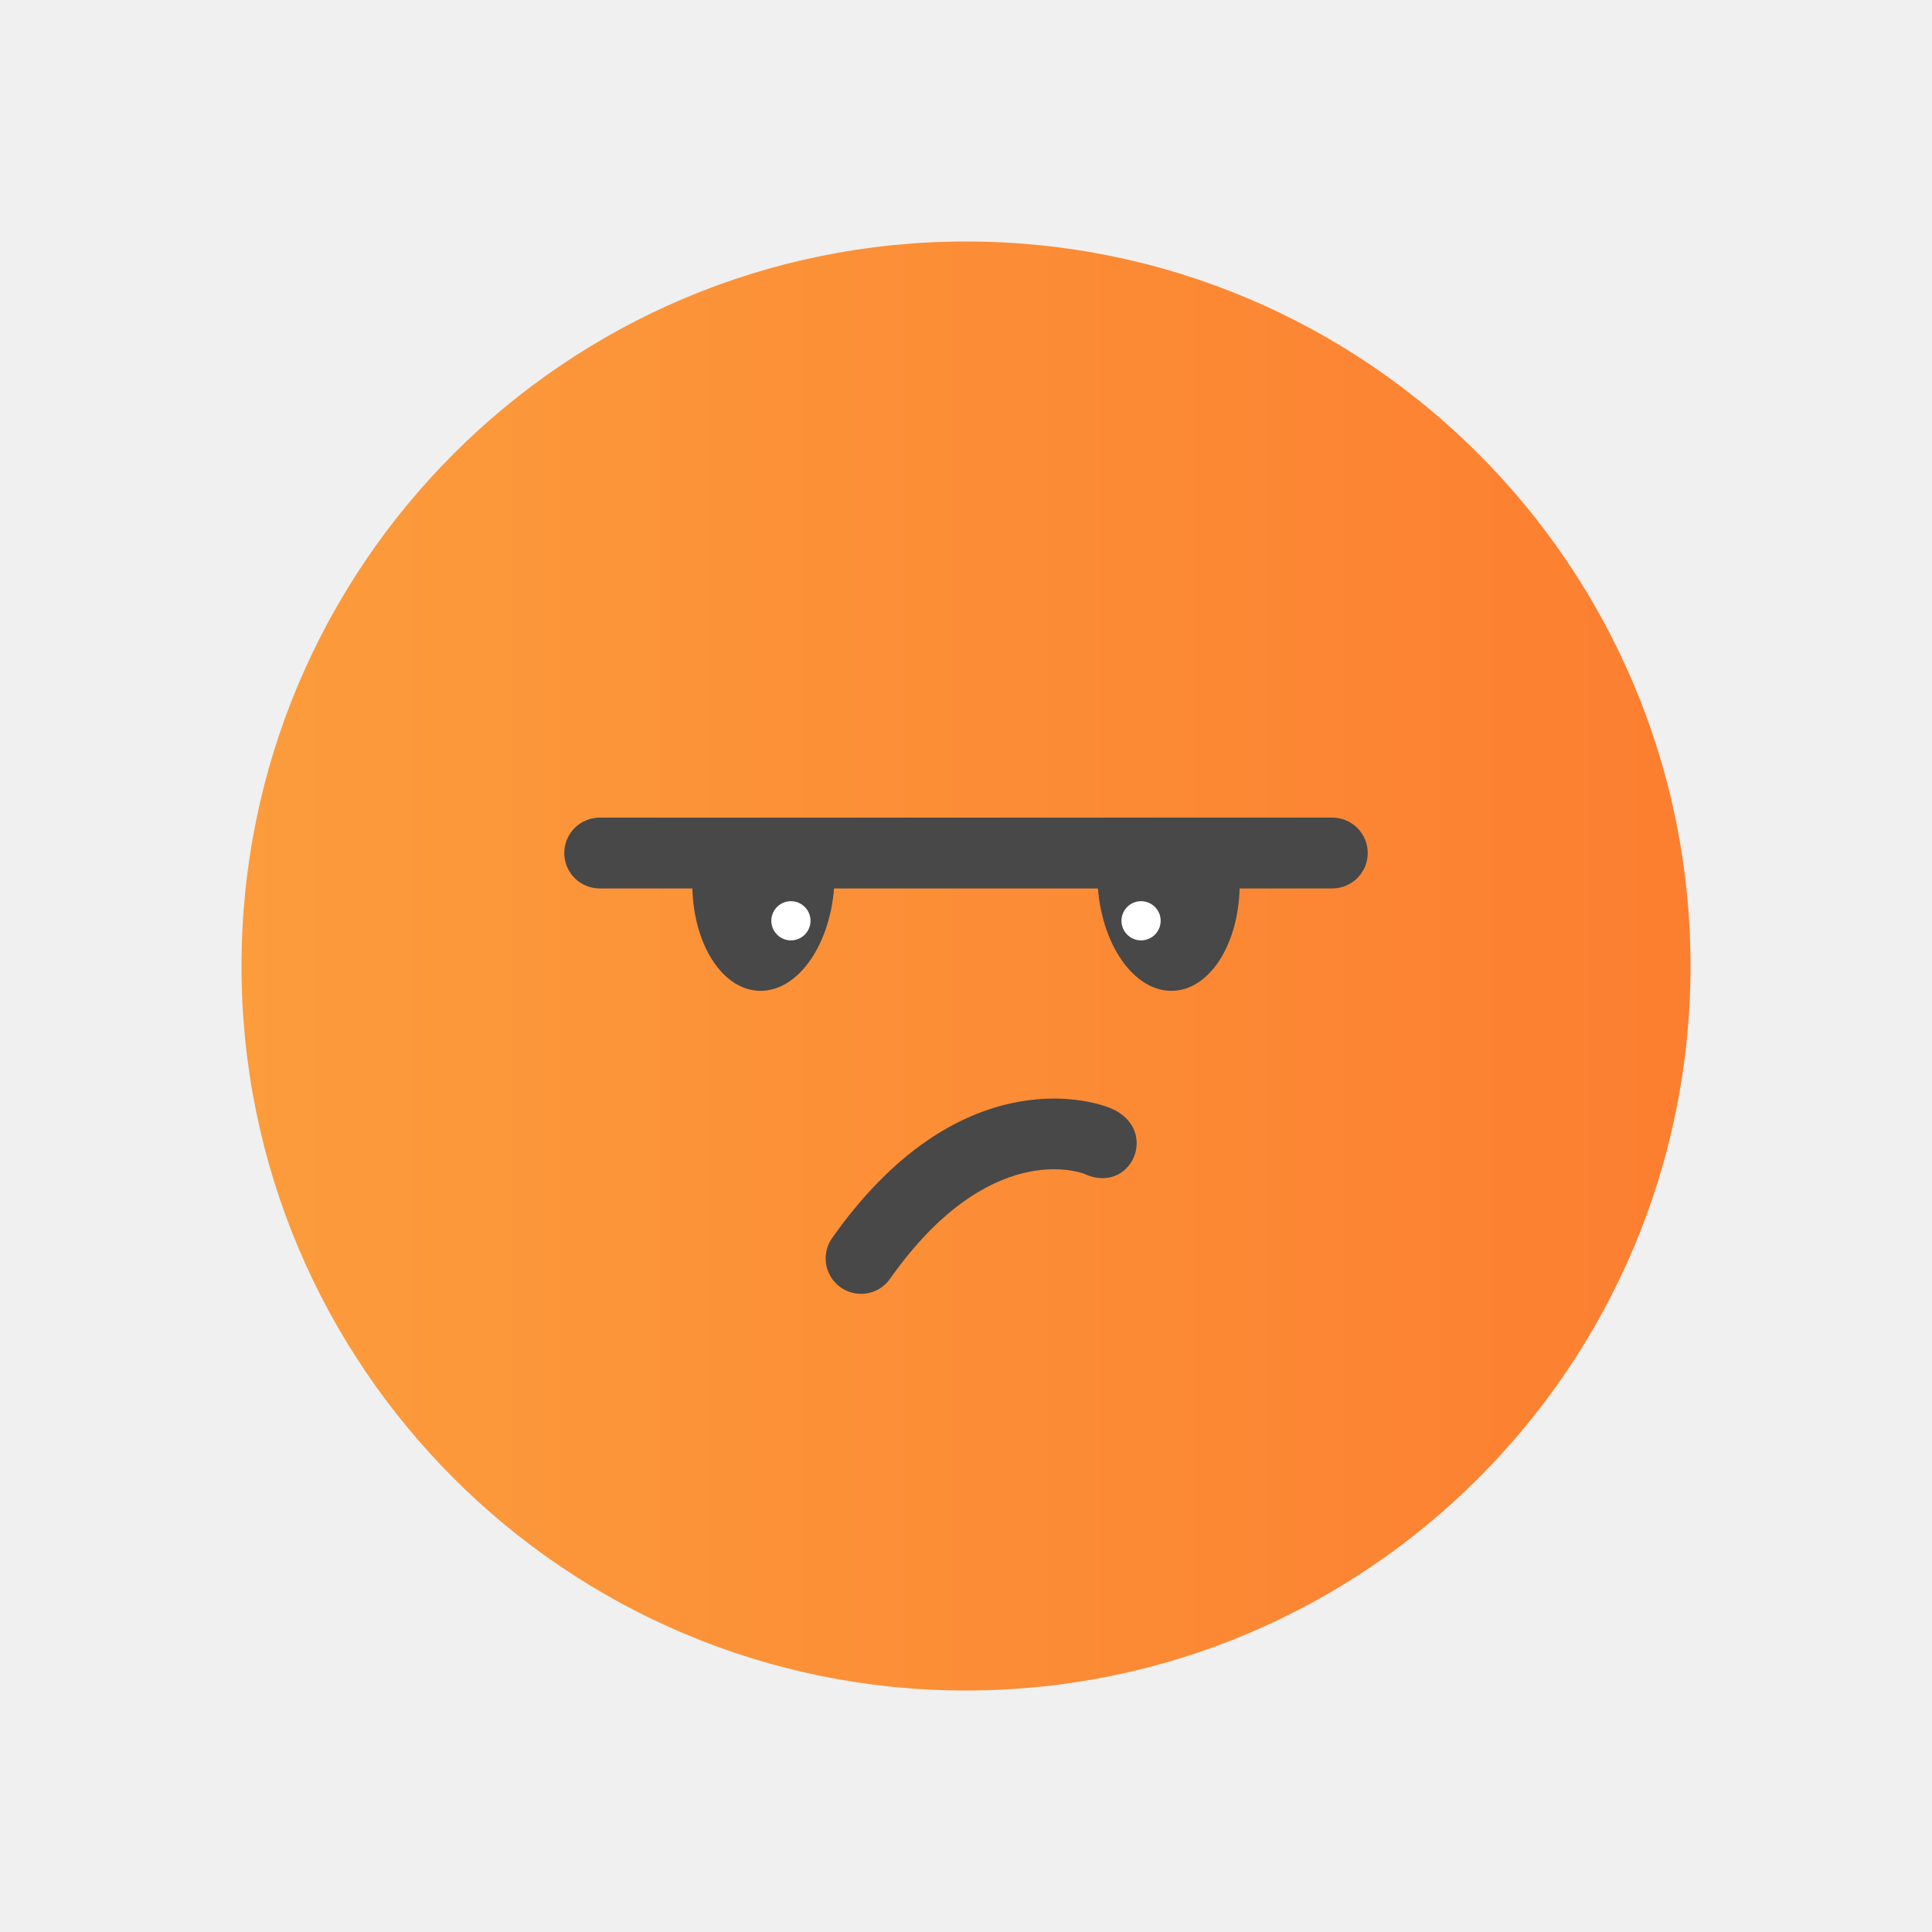
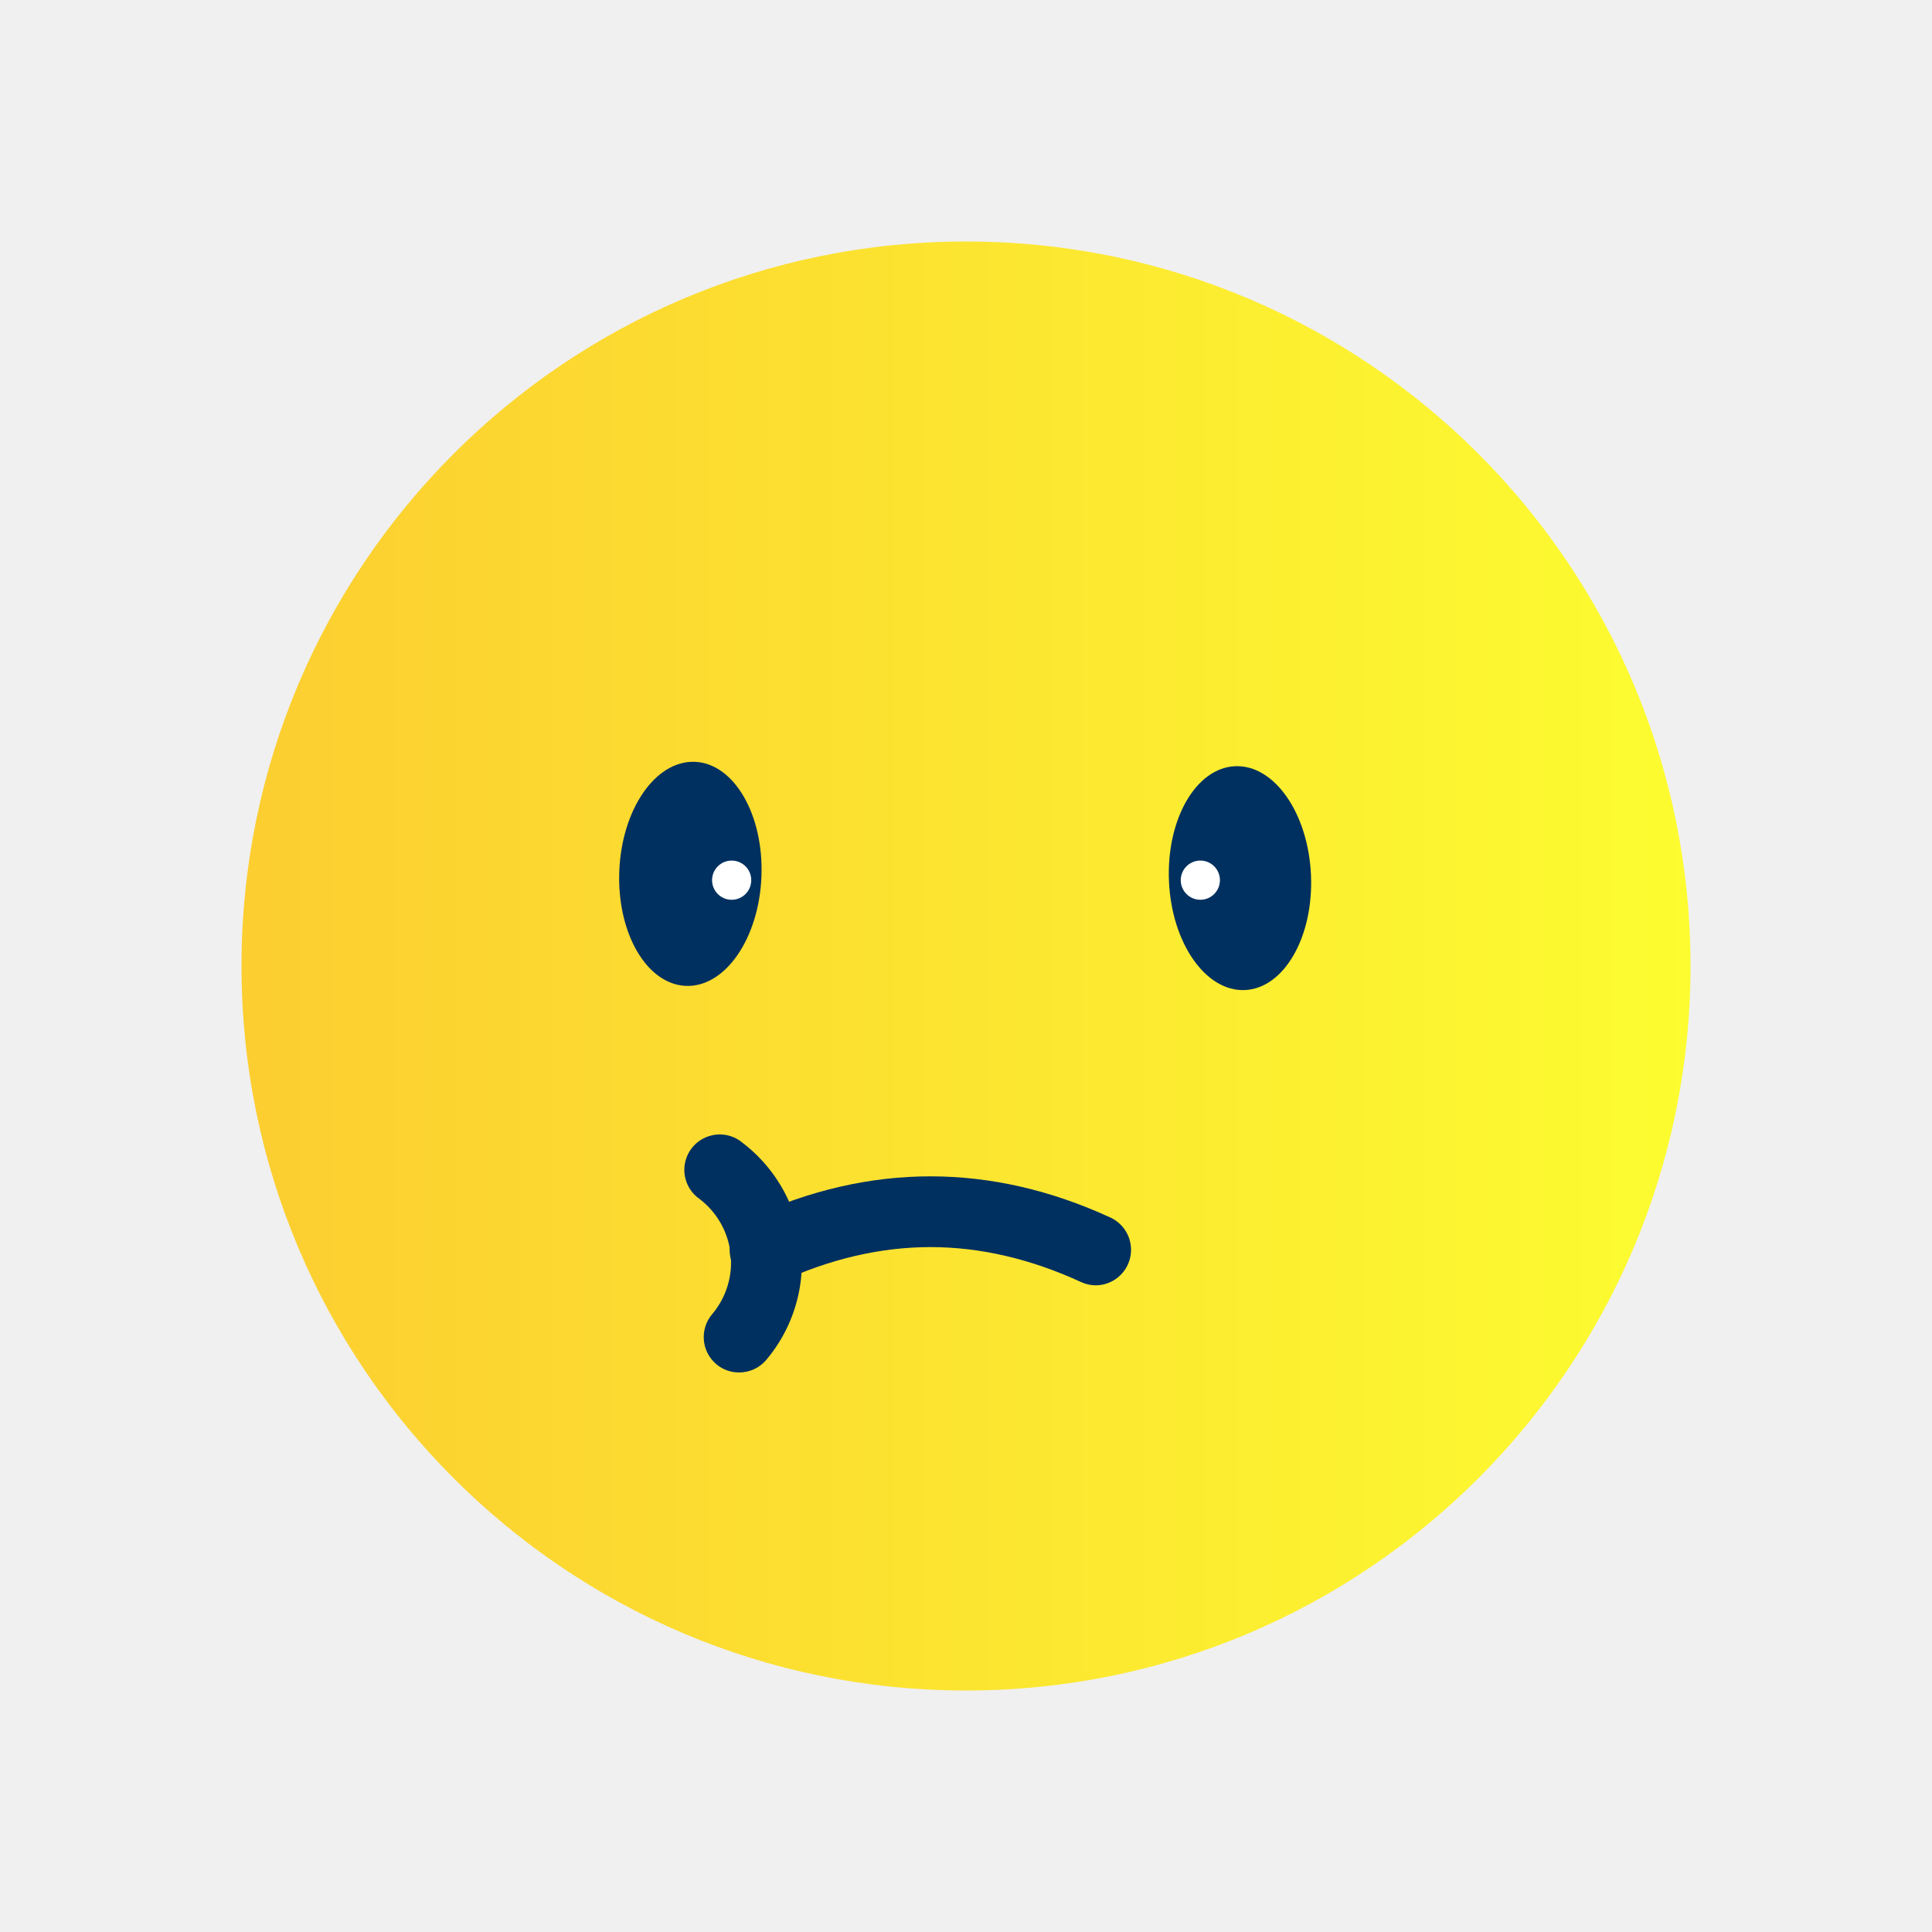
<svg xmlns="http://www.w3.org/2000/svg" width="200" height="200" viewBox="0 0 200 200" fill="none">
-   <g clip-path="url(#clip0_17_60)">
-     <path d="M100 175C141.421 175 175 141.421 175 100C175 58.579 141.421 25 100 25C58.579 25 25 58.579 25 100C25 141.421 58.579 175 100 175Z" fill="url(#paint0_linear_17_60)" fill-opacity="0.8" />
-     <path d="M86.386 91.298C86.105 97.702 82.598 102.749 78.528 102.566C74.459 102.383 71.404 97.067 71.685 90.663C71.966 84.259 75.473 89.16 79.543 89.331C83.612 89.502 86.668 84.894 86.386 91.298Z" fill="#484848" />
-     <path d="M81.876 97.348C82.996 97.348 83.904 96.44 83.904 95.32C83.904 94.199 82.996 93.291 81.876 93.291C80.755 93.291 79.847 94.199 79.847 95.32C79.847 96.44 80.755 97.348 81.876 97.348Z" fill="white" />
-     <path d="M113.614 91.298C113.895 97.702 117.402 102.749 121.472 102.566C125.541 102.383 128.597 97.067 128.315 90.663C128.034 84.259 124.527 89.16 120.457 89.331C116.388 89.502 113.333 84.894 113.614 91.298Z" fill="#484848" />
-     <path d="M118.123 97.348C119.243 97.348 120.151 96.44 120.151 95.32C120.151 94.199 119.243 93.291 118.123 93.291C117.002 93.291 116.094 94.199 116.094 95.32C116.094 96.44 117.002 97.348 118.123 97.348Z" fill="white" />
-     <path d="M137.921 91.971H62.078C61.106 91.971 60.173 91.585 59.486 90.897C58.798 90.21 58.412 89.277 58.412 88.305C58.412 87.333 58.798 86.4 59.486 85.713C60.173 85.025 61.106 84.639 62.078 84.639H137.921C138.894 84.639 139.826 85.025 140.514 85.713C141.201 86.4 141.588 87.333 141.588 88.305C141.588 89.277 141.201 90.21 140.514 90.897C139.826 91.585 138.894 91.971 137.921 91.971Z" fill="#484848" />
-     <path d="M89.136 133.938C88.464 133.938 87.805 133.753 87.231 133.404C86.657 133.055 86.191 132.554 85.882 131.958C85.573 131.361 85.433 130.691 85.479 130.021C85.525 129.351 85.754 128.706 86.142 128.157C89.185 123.843 92.521 120.434 96.053 118.026C99.01 116.01 102.102 114.69 105.268 114.091C110.779 113.04 114.604 114.555 115.02 114.739C120.153 116.951 117.073 123.831 112.172 121.485L112.221 121.509C111.818 121.35 102.347 117.904 92.13 132.386C91.793 132.867 91.345 133.259 90.823 133.529C90.302 133.8 89.723 133.94 89.136 133.938Z" fill="#484848" />
+   <g clip-path="url(#clip0_17_51)">
+     <path d="M100 175C141.421 175 175 141.421 175 100C175 58.579 141.421 25 100 25C58.579 25 25 58.579 25 100C25 141.421 58.579 175 100 175Z" fill="url(#paint0_linear_17_51)" fill-opacity="0.8" />
+     <path d="M78.823 90.755C79.079 84.35 75.993 79.026 71.93 78.864C67.867 78.701 64.365 83.762 64.109 90.167C63.853 96.572 66.939 101.896 71.002 102.059C75.065 102.221 78.567 97.161 78.823 90.755Z" fill="#00305F" />
+     <path d="M75.742 93.144C76.862 93.144 77.77 92.236 77.77 91.115C77.77 89.995 76.862 89.087 75.742 89.087C74.621 89.087 73.713 89.995 73.713 91.115C73.713 92.236 74.621 93.144 75.742 93.144Z" fill="white" />
+     <path d="M128.868 102.491C132.927 102.314 135.991 96.983 135.712 90.584C135.432 84.184 131.915 79.141 127.856 79.318C123.797 79.495 120.732 84.826 121.012 91.225C121.291 97.624 124.808 102.668 128.868 102.491Z" fill="#00305F" />
+     <path d="M124.259 93.144C125.379 93.144 126.287 92.236 126.287 91.115C126.287 89.995 125.379 89.086 124.259 89.086C123.138 89.086 122.23 89.995 122.23 91.115C122.23 92.236 123.138 93.144 124.259 93.144Z" fill="white" />
+     <path d="M113.443 133.058C112.911 133.057 112.386 132.94 111.904 132.715C106.71 130.32 101.467 129.098 96.322 129.098C91.177 129.098 85.934 130.32 80.74 132.715C79.857 133.124 78.848 133.165 77.934 132.829C77.021 132.493 76.278 131.808 75.87 130.925C75.462 130.042 75.421 129.033 75.757 128.119C76.092 127.206 76.777 126.463 77.66 126.055C90.04 120.348 102.603 120.348 114.983 126.055C115.735 126.411 116.345 127.012 116.711 127.76C117.077 128.507 117.18 129.356 117.001 130.169C116.822 130.982 116.373 131.71 115.727 132.235C115.081 132.76 114.276 133.05 113.443 133.058Z" fill="#00305F" />
+     <path d="M76.511 142.077C75.642 142.082 74.8 141.774 74.14 141.209C73.773 140.897 73.471 140.516 73.252 140.087C73.032 139.658 72.9 139.191 72.861 138.711C72.823 138.231 72.879 137.748 73.027 137.289C73.175 136.831 73.412 136.407 73.724 136.04C74.448 135.184 74.99 134.19 75.318 133.118C75.646 132.046 75.752 130.919 75.631 129.804C75.51 128.69 75.163 127.612 74.613 126.636C74.063 125.659 73.32 124.805 72.429 124.124C72.019 123.843 71.671 123.481 71.406 123.061C71.14 122.64 70.963 122.17 70.885 121.679C70.806 121.188 70.829 120.687 70.951 120.205C71.072 119.723 71.291 119.271 71.593 118.876C71.895 118.481 72.274 118.151 72.707 117.908C73.141 117.664 73.619 117.511 74.113 117.457C74.608 117.404 75.107 117.452 75.583 117.598C76.058 117.744 76.498 117.986 76.877 118.307C78.978 119.913 80.638 122.023 81.705 124.442C82.873 127.119 83.268 130.07 82.845 132.96C82.421 135.851 81.197 138.564 79.309 140.794C78.963 141.197 78.534 141.521 78.051 141.742C77.568 141.964 77.042 142.078 76.511 142.077Z" fill="#00305F" />
  </g>
  <defs>
-     <linearGradient id="paint0_linear_17_60" x1="25" y1="100" x2="175" y2="100" gradientUnits="userSpaceOnUse">
-       <stop stop-color="#FF870F" />
-       <stop offset="1" stop-color="#FF6200" />
+     <linearGradient id="paint0_linear_17_51" x1="25" y1="100" x2="175" y2="100" gradientUnits="userSpaceOnUse">
+       <stop stop-color="#FFC500" />
+       <stop offset="1" stop-color="#FFFF00" />
    </linearGradient>
-     <clipPath id="clip0_17_60">
+     <clipPath id="clip0_17_51">
      <rect width="150" height="150" fill="white" transform="translate(25 25)" />
    </clipPath>
  </defs>
</svg>
